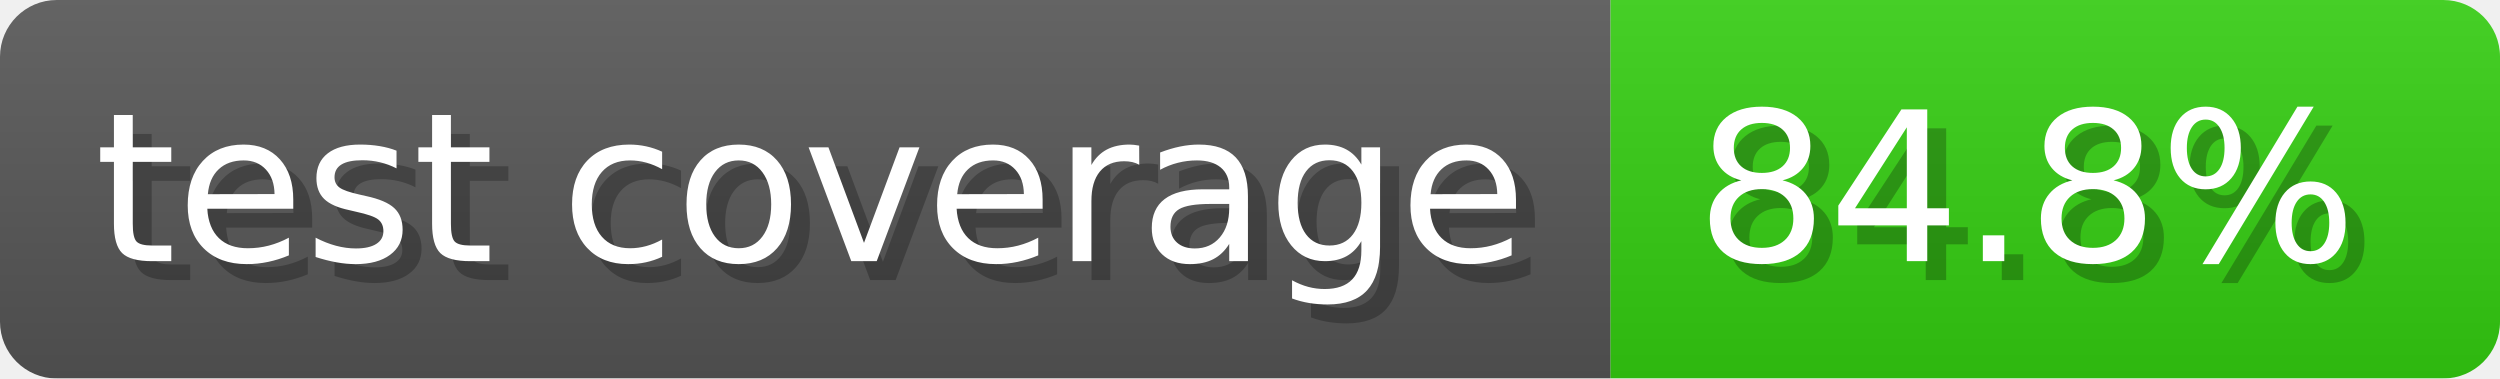
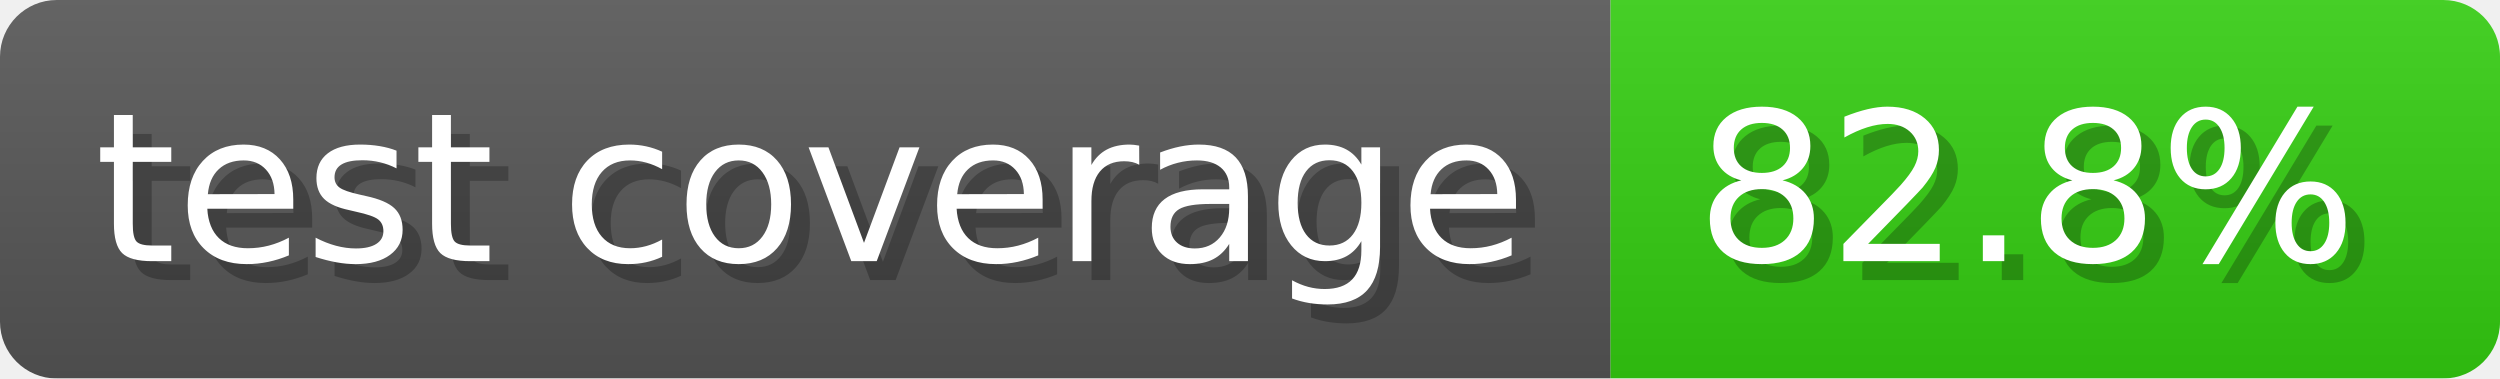
- <svg xmlns="http://www.w3.org/2000/svg" width="132.1" height="20" viewBox="0 0 1321 200" role="img" aria-label="test coverage: 84.8%">
-   <linearGradient id="IzvqP" x2="0" y2="100%">
+ <svg xmlns="http://www.w3.org/2000/svg" width="132.1" height="20" viewBox="0 0 1321 200" role="img" aria-label="test coverage: 82.8%">
+   <linearGradient id="ikxzl" x2="0" y2="100%">
    <stop offset="0" stop-opacity=".1" stop-color="#EEE" />
    <stop offset="1" stop-opacity=".1" />
  </linearGradient>
-   <mask id="dSrRH">
+   <mask id="VYawE">
    <rect width="1321" height="200" rx="30" fill="#FFF" />
  </mask>
-   <g mask="url(#dSrRH)">
+   <g mask="url(#VYawE)">
    <rect width="851" height="200" fill="#555" />
    <rect width="470" height="200" fill="#3C1" x="851" />
-     <rect width="1321" height="200" fill="url(#IzvqP)" />
+     <rect width="1321" height="200" fill="url(#ikxzl)" />
  </g>
  <g aria-hidden="true" fill="#fff" text-anchor="start" font-family="Verdana,DejaVu Sans,sans-serif" font-size="110">
    <text x="60" y="148" textLength="751" fill="#000" opacity="0.25">test coverage</text>
    <text x="50" y="138" textLength="751">test coverage</text>
-     <text x="906" y="148" textLength="370" fill="#000" opacity="0.25">84.8%</text>
-     <text x="896" y="138" textLength="370">84.8%</text>
+     <text x="906" y="148" textLength="370" fill="#000" opacity="0.25">82.8%</text>
+     <text x="896" y="138" textLength="370">82.8%</text>
  </g>
</svg>
